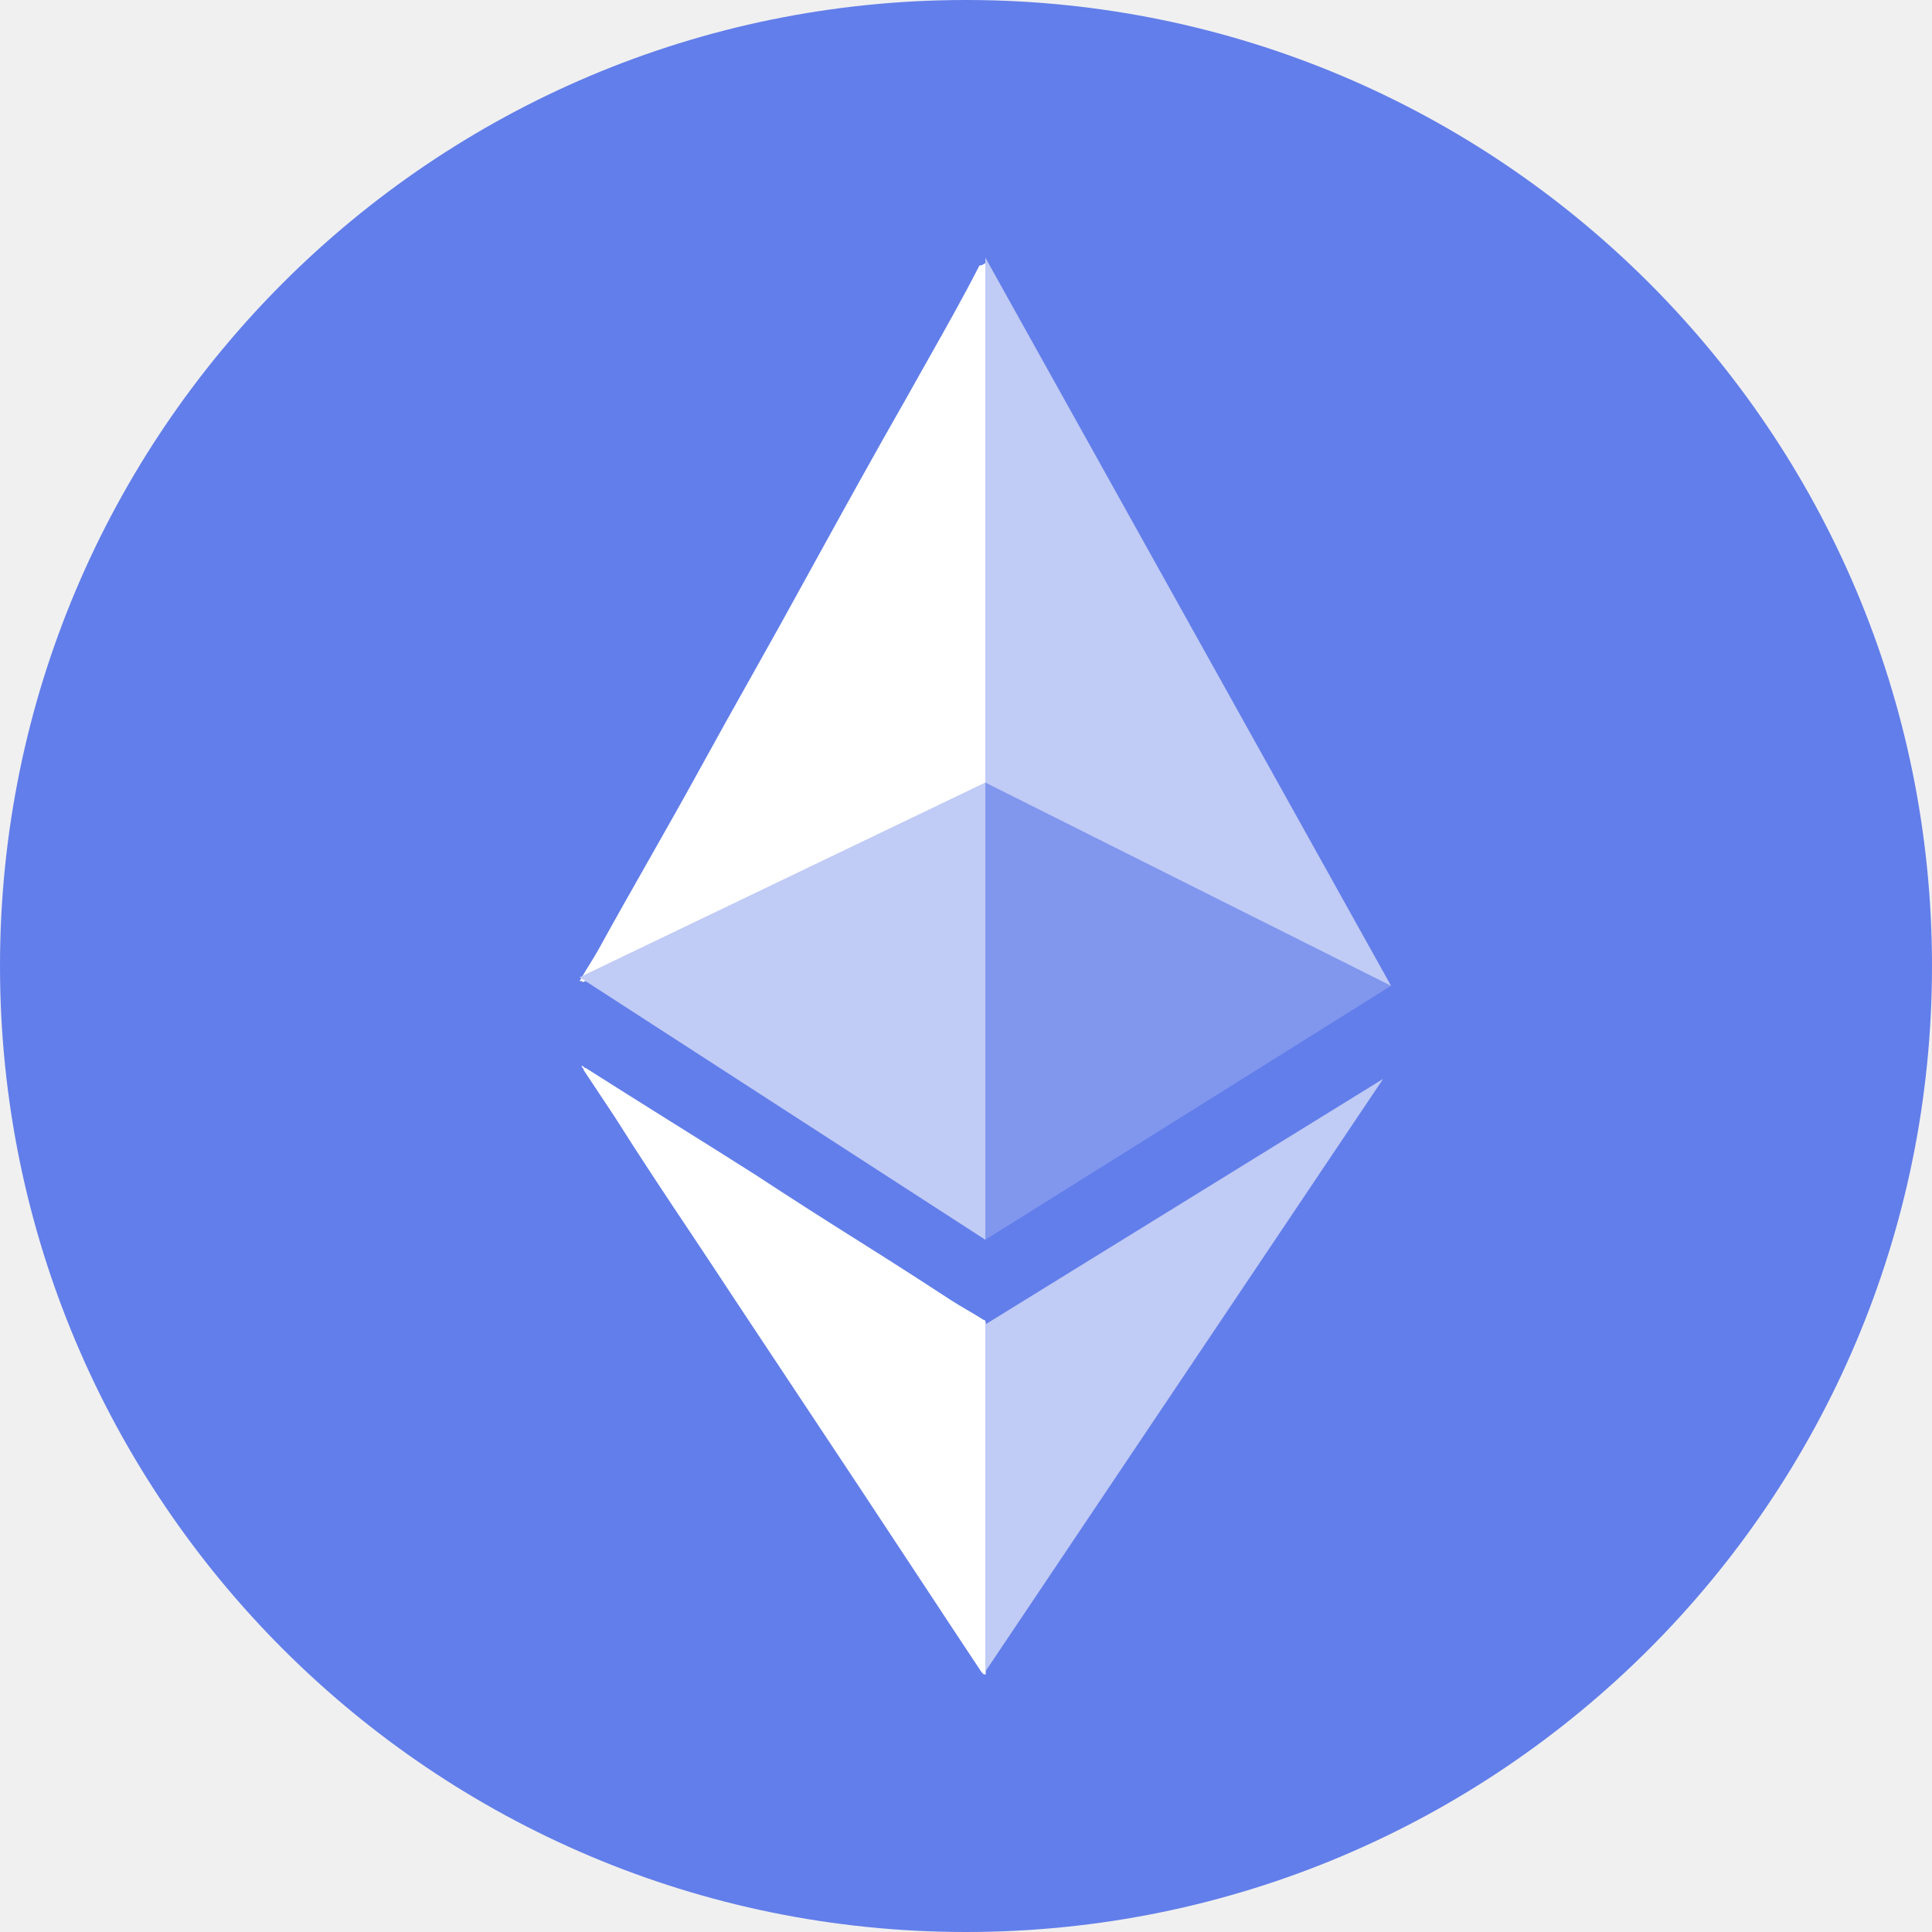
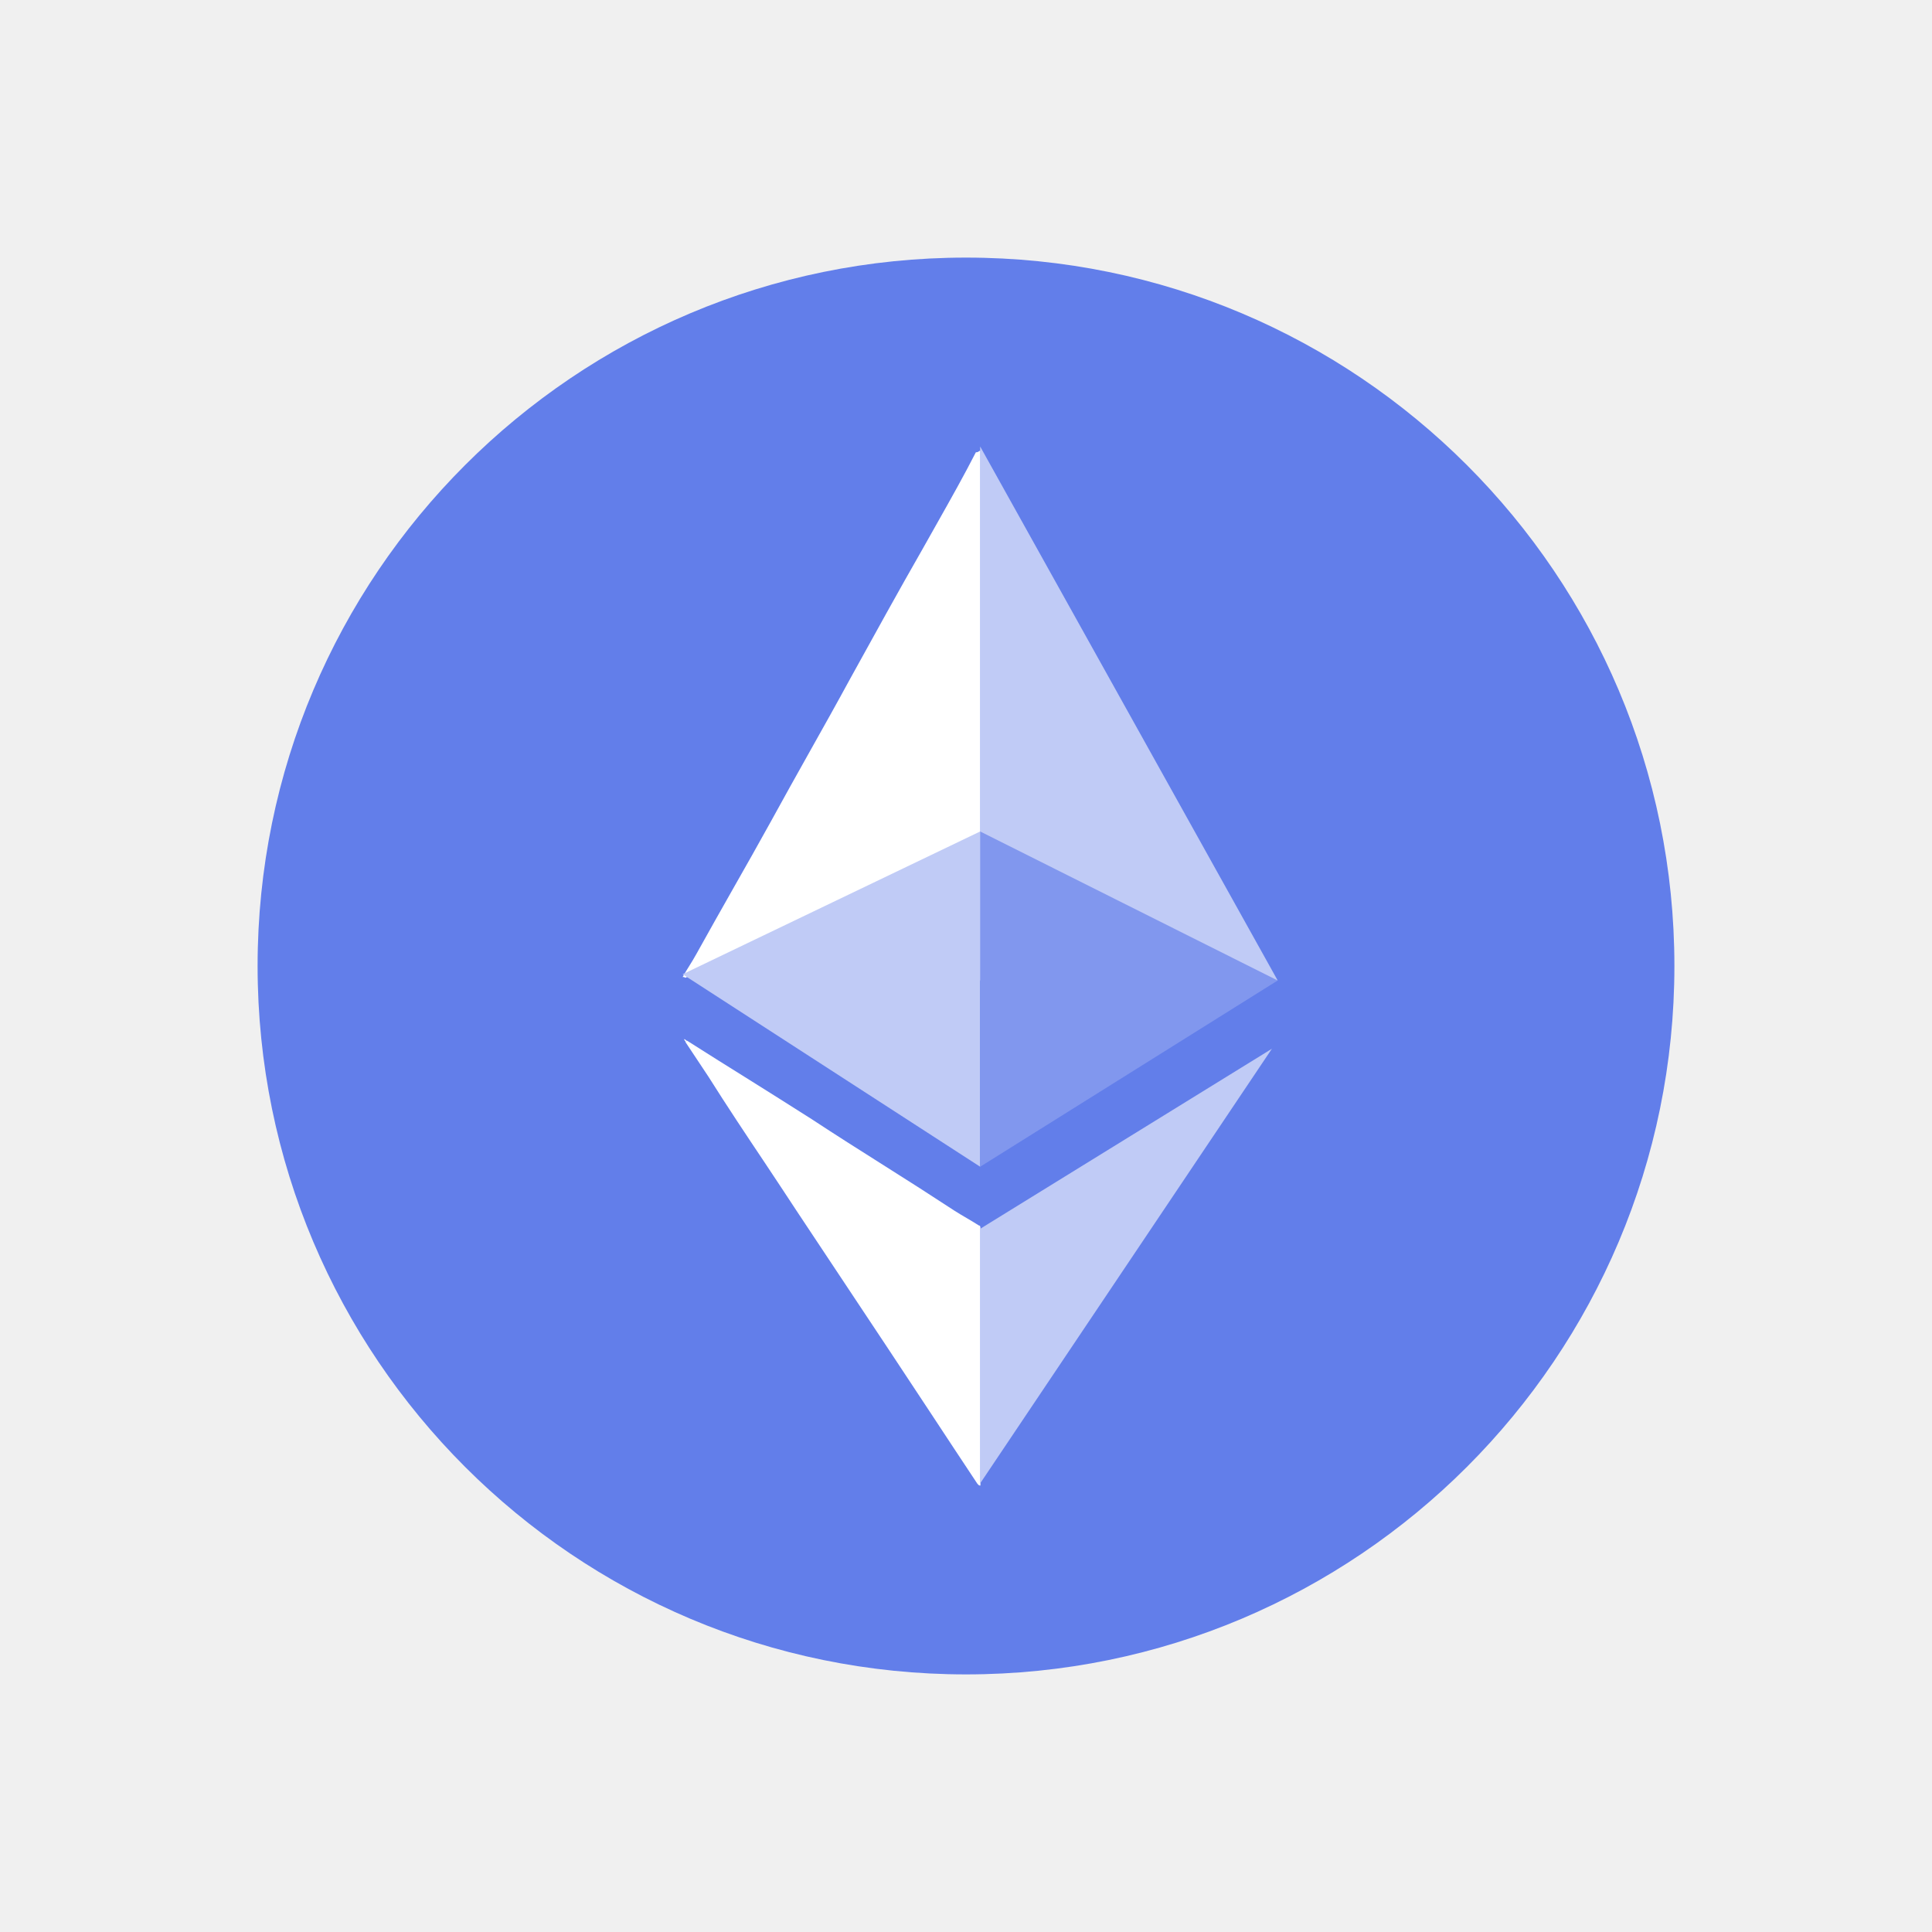
- <svg xmlns="http://www.w3.org/2000/svg" width="30" height="30" fill="none">
-   <rect width="30" height="30" rx="15" fill="#627EEA" />
-   <path d="M15.305 12.153V4.088c-.013 0-.02.006-.03.012-.013.01-.028.022-.066.022-.254.497-.524.975-.799 1.462-.108.192-.218.385-.327.582-.515.9-1.03 1.834-1.544 2.768a141.5 141.5 0 0 1-.844 1.52c-.28.497-.558.994-.83 1.491-.257.468-.522.935-.787 1.402-.266.468-.531.935-.788 1.403-.048.085-.096.161-.143.238a5.99 5.99 0 0 0-.147.246h.032c.02.021.028.016.038.01.007-.005.014-.01.027-.01.112-.052.233-.112.353-.173.121-.06.242-.121.354-.173.307-.165.584-.298.86-.43l.041-.02 1.062-.52.868-.415 1.062-.519c.225-.135.47-.249.704-.358.067-.03.133-.061.197-.092.116-.053.223-.107.331-.16.101-.05.203-.101.312-.152.032 0 .064-.034.064-.069ZM15.277 25.997a.08.08 0 0 0 .029.003v-5.435c0-.035 0-.07-.033-.07a7.196 7.196 0 0 0-.257-.155c-.088-.052-.177-.104-.257-.156a93.415 93.415 0 0 0-1.499-.96 91.637 91.637 0 0 1-1.525-.979 187.64 187.64 0 0 0-1.32-.83c-.442-.277-.884-.554-1.318-.83-.017 0-.025-.01-.033-.018-.008-.009-.016-.017-.032-.017 0 .017.008.026.016.034.008.009.016.017.016.034l.483.727c.389.618.79 1.22 1.19 1.818.227.342.454.681.676 1.021l1.93 2.908c.311.469.615.93.918 1.39.324.492.648.983.98 1.483.019.02.027.029.036.032Z" fill="#fff" />
-   <path d="M15.3 4v11.307h6.3L15.3 4ZM9 15.175l6.3-3.024v7.1L9 15.175ZM15.3 20.566v5.39l6.177-9.203-6.177 3.813Z" fill="#C0CBF6" />
-   <path d="M15.3 19.251v-7.1l6.3 3.156-6.3 3.944Z" fill="#8197EE" />
+ <svg xmlns="http://www.w3.org/2000/svg" fill="none" viewBox="0 0 30 30">
+   <rect x="4" y="4" width="22" height="22" rx="11" fill="#627EEA" />
+   <path d="M15.224 12.912V6.998c-.01 0-.015.004-.022.009a.07.07 0 0 1-.049.016c-.186.364-.384.715-.585 1.072l-.24.426c-.378.66-.755 1.345-1.133 2.03-.202.372-.41.743-.619 1.115-.204.364-.409.73-.608 1.094a87.06 87.06 0 0 1-.578 1.028c-.194.343-.389.686-.578 1.028-.034.063-.07.119-.104.175a4.41 4.41 0 0 0-.108.18h.024c.014.016.02.013.027.007.005-.003.01-.006.02-.006a8.69 8.69 0 0 0 .26-.127c.088-.045.176-.09.259-.127.225-.121.428-.219.63-.316l.03-.014.779-.381.637-.305.778-.38c.166-.1.345-.183.517-.263l.144-.067c.085-.04.164-.079.243-.118.075-.037.149-.074.229-.111.024 0 .047-.025.047-.05ZM15.203 23.065c.005.002.011.002.021.002V19.08c0-.025 0-.051-.024-.051a5.308 5.308 0 0 0-.188-.114c-.065-.038-.13-.076-.189-.114a68.01 68.01 0 0 0-1.099-.705c-.375-.237-.75-.474-1.119-.717a140.9 140.9 0 0 0-.967-.61c-.324-.202-.649-.405-.967-.608-.012 0-.018-.007-.024-.013-.006-.006-.011-.012-.023-.012 0 .012.006.018.011.025.006.006.012.012.012.025l.354.533c.285.453.58.895.873 1.333.166.25.332.5.495.749l1.416 2.132.674 1.02c.237.36.474.72.718 1.087.014.015.02.021.026.024Z" fill="#fff" />
+   <path d="M15.22 6.933v8.292h4.62l-4.62-8.292ZM10.6 15.128l4.62-2.217v5.206l-4.62-2.989ZM15.22 19.081v3.953l4.53-6.749-4.53 2.796Z" fill="#C0CBF6" />
+   <path d="M15.22 18.117v-5.206l4.62 2.314-4.62 2.892Z" fill="#8197EE" />
</svg>
